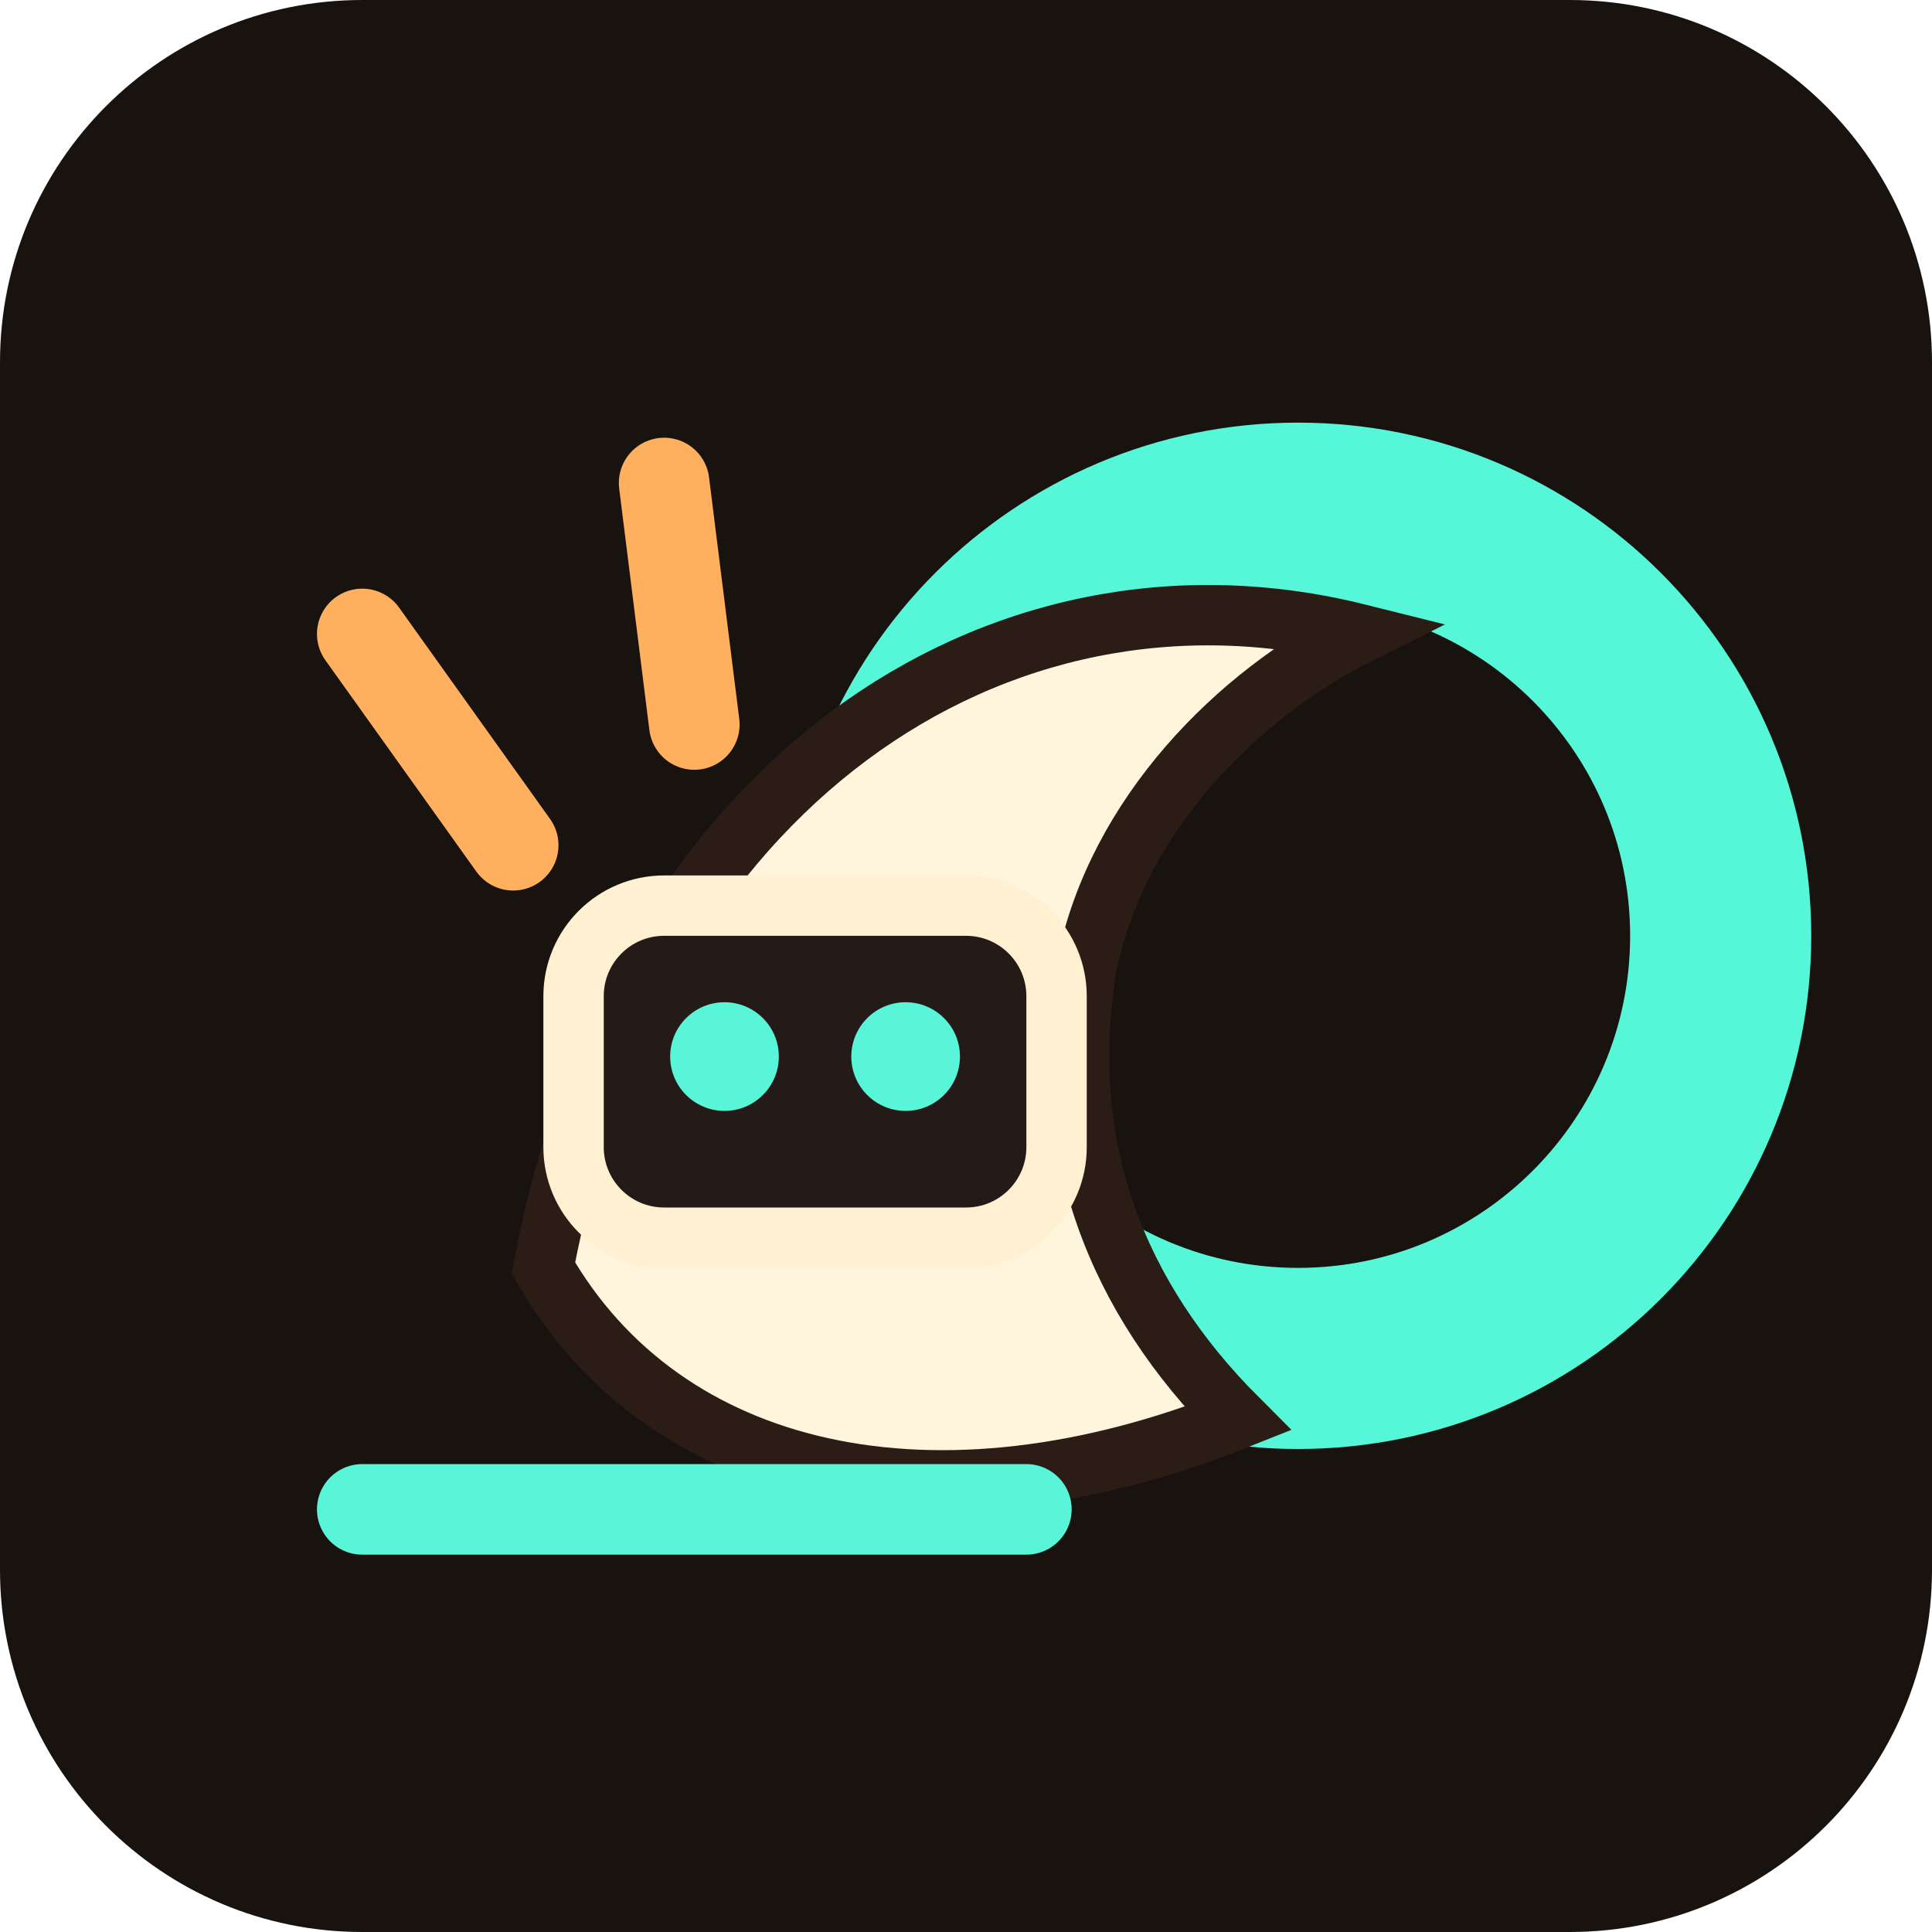
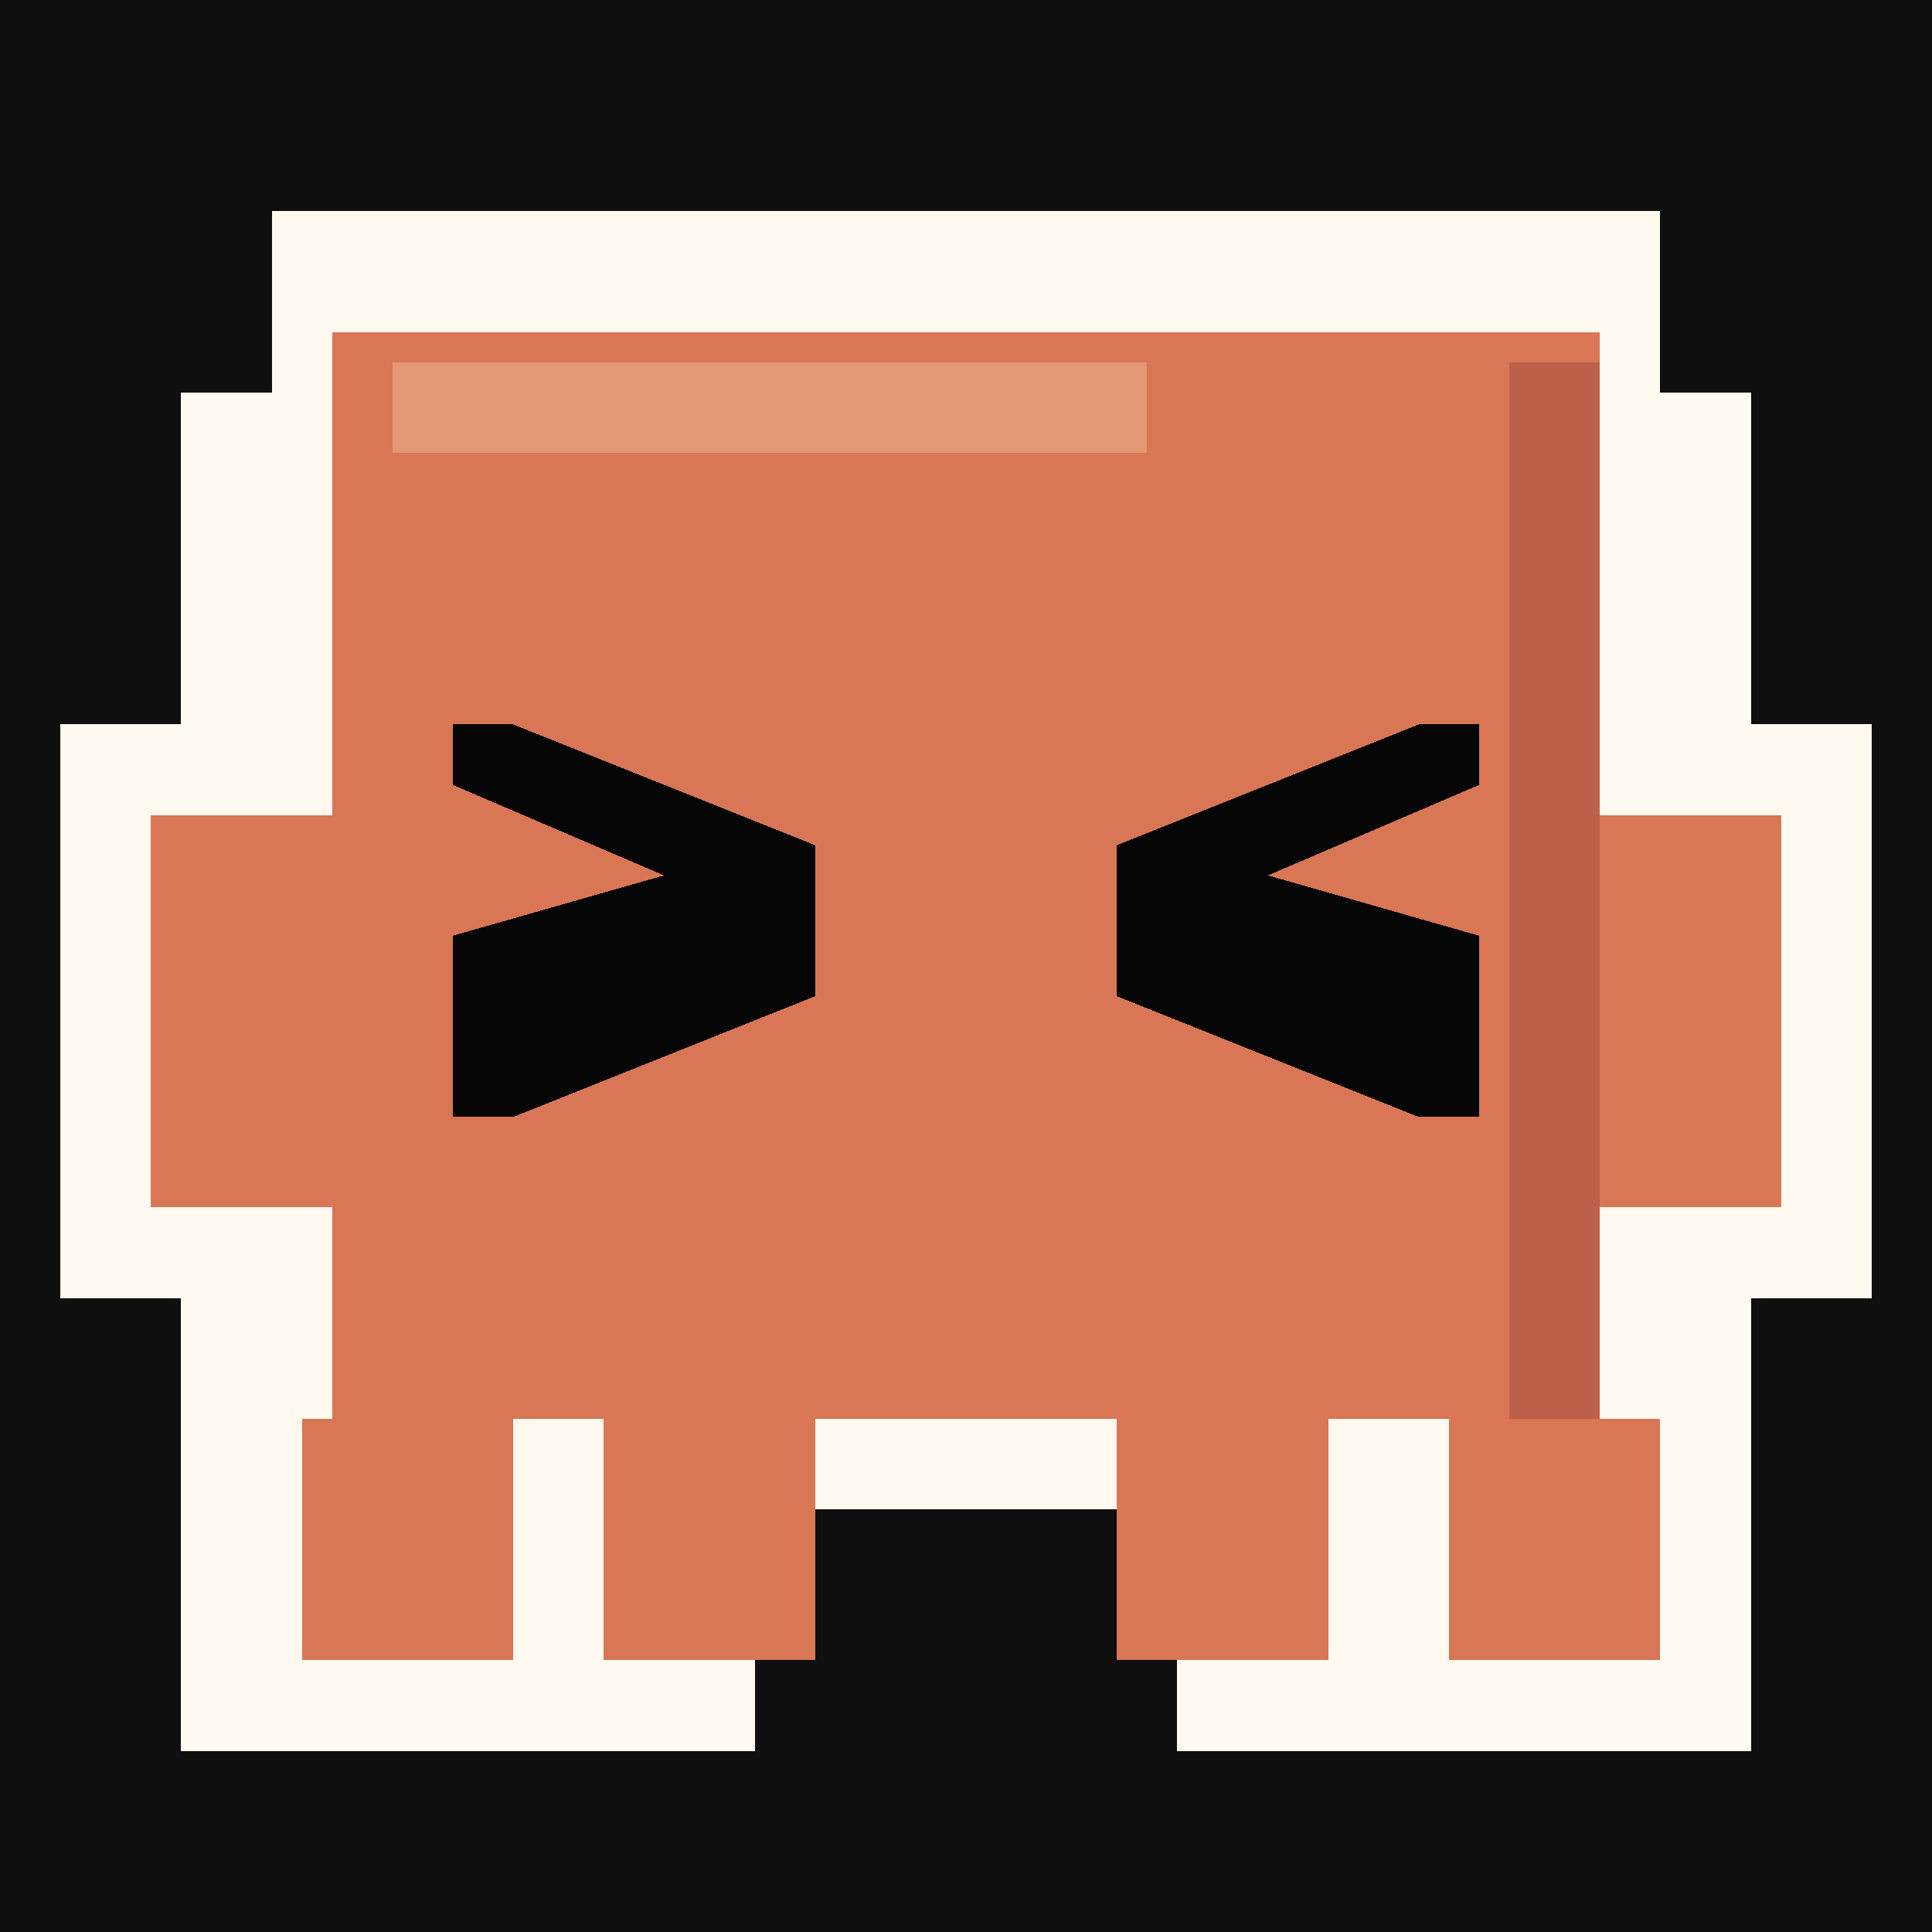
- <svg xmlns="http://www.w3.org/2000/svg" viewBox="0 0 64 64">
-   <defs>
-     <linearGradient id="shell" x1="10" x2="54" y1="8" y2="58">
-       <stop offset="0" stop-color="#fff4dc" />
-       <stop offset="0.45" stop-color="#f4b35e" />
-       <stop offset="1" stop-color="#c96429" />
-     </linearGradient>
-     <linearGradient id="ring" x1="11" x2="53" y1="18" y2="48">
-       <stop offset="0" stop-color="#56f7d8" />
-       <stop offset="1" stop-color="#ff9f43" />
-     </linearGradient>
-   </defs>
-   <rect width="64" height="64" rx="12" fill="#18130f" />
-   <circle cx="43" cy="31" r="14" fill="none" stroke="url(#ring)" stroke-width="6" />
-   <path d="M18 42c3-16 15-24 27-21-4 2-8 6-9 11-1 6 1 11 5 15-10 4-19 2-23-5z" fill="url(#shell)" stroke="#2b1d16" stroke-width="2" />
-   <rect x="19" y="30" width="16" height="11" rx="3" fill="#241a17" stroke="#fff0d2" stroke-width="2" />
-   <circle cx="24" cy="35" r="1.8" fill="#58f5d8" />
-   <circle cx="30" cy="35" r="1.8" fill="#58f5d8" />
-   <path d="M17 28l-5-7M23 24l-1-8" stroke="#ffb05f" stroke-width="3" stroke-linecap="round" />
-   <path d="M12 50h22" stroke="#58f5d8" stroke-width="3" stroke-linecap="round" />
+ <svg xmlns="http://www.w3.org/2000/svg" viewBox="0 0 64 64" shape-rendering="crispEdges">
+   <rect width="64" height="64" fill="#0f0f0f" />
+   <rect x="9" y="7" width="46" height="6" fill="#fff9f0" />
+   <rect x="6" y="13" width="52" height="37" fill="#fff9f0" />
+   <rect x="2" y="24" width="10" height="19" fill="#fff9f0" />
+   <rect x="52" y="24" width="10" height="19" fill="#fff9f0" />
+   <rect x="6" y="48" width="19" height="10" fill="#fff9f0" />
+   <rect x="39" y="48" width="19" height="10" fill="#fff9f0" />
+   <rect x="11" y="11" width="42" height="36" fill="#d87655" />
+   <rect x="5" y="27" width="12" height="13" fill="#d87655" />
+   <rect x="47" y="27" width="12" height="13" fill="#d87655" />
+   <rect x="10" y="47" width="7" height="8" fill="#d87655" />
+   <rect x="20" y="47" width="7" height="8" fill="#d87655" />
+   <rect x="37" y="47" width="7" height="8" fill="#d87655" />
+   <rect x="48" y="47" width="7" height="8" fill="#d87655" />
+   <rect x="13" y="12" width="25" height="3" fill="#e39875" />
+   <rect x="50" y="12" width="3" height="35" fill="#bd6049" />
+   <path d="M15 24h2l10 4v5l-10 4h-2v-6l7-2-7-3z" fill="#050505" />
+   <path d="M49 24h-2l-10 4v5l10 4h2v-6l-7-2 7-3z" fill="#050505" />
</svg>
